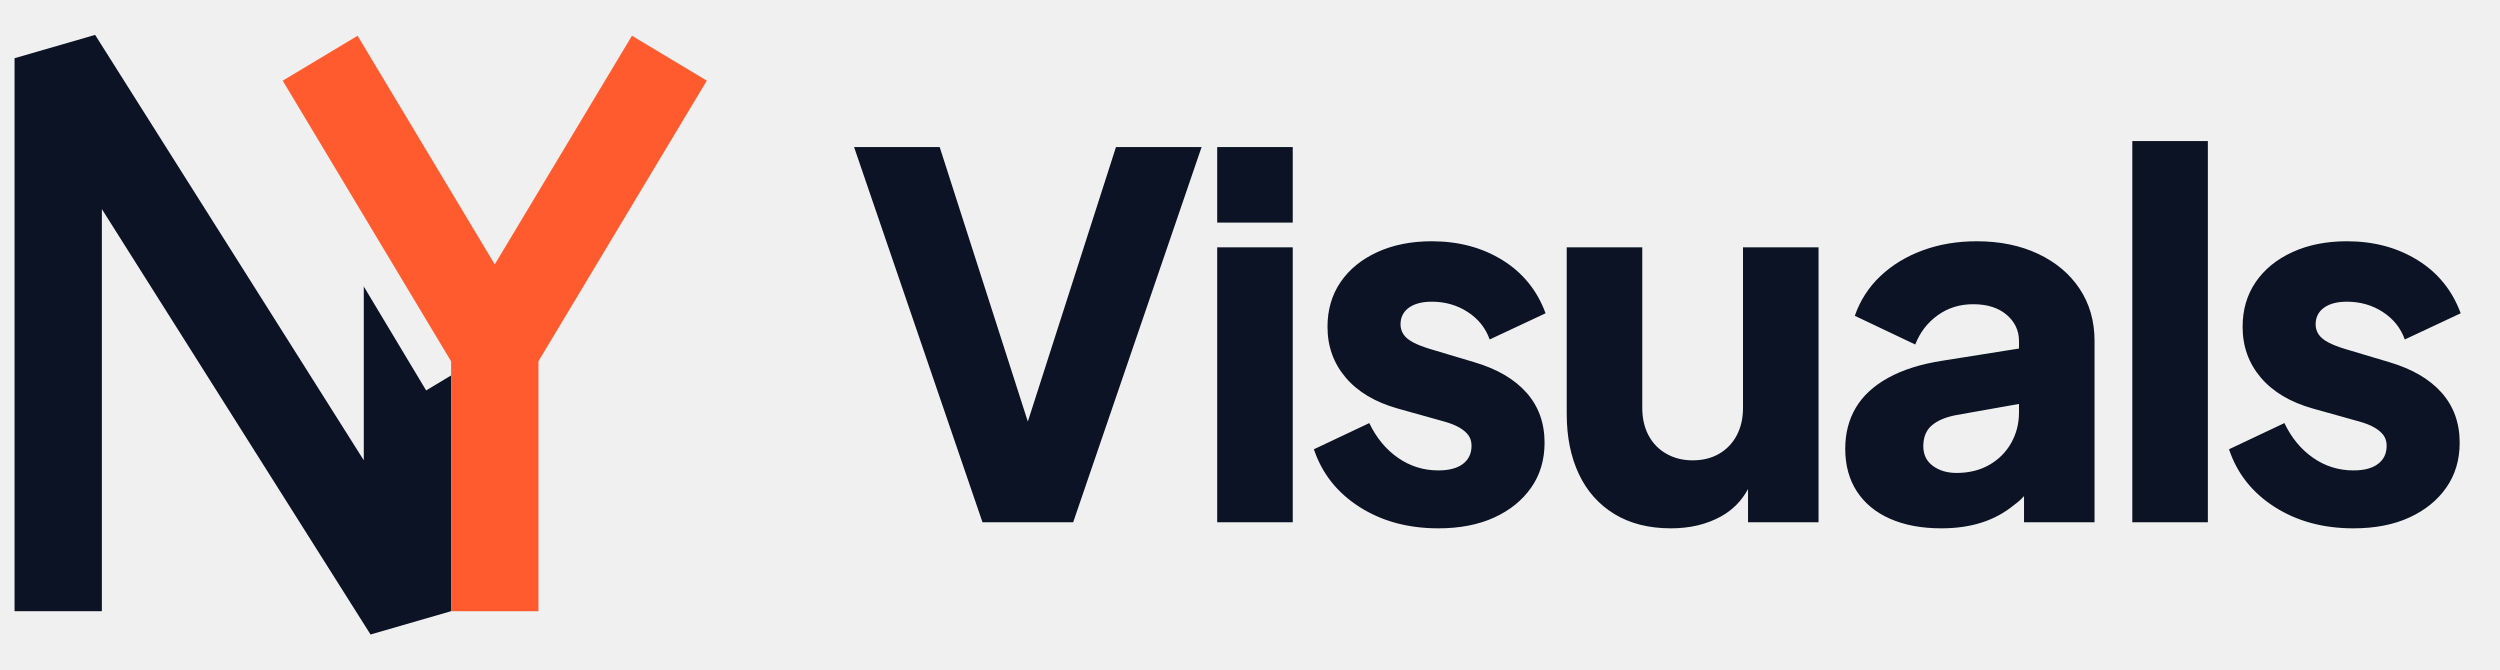
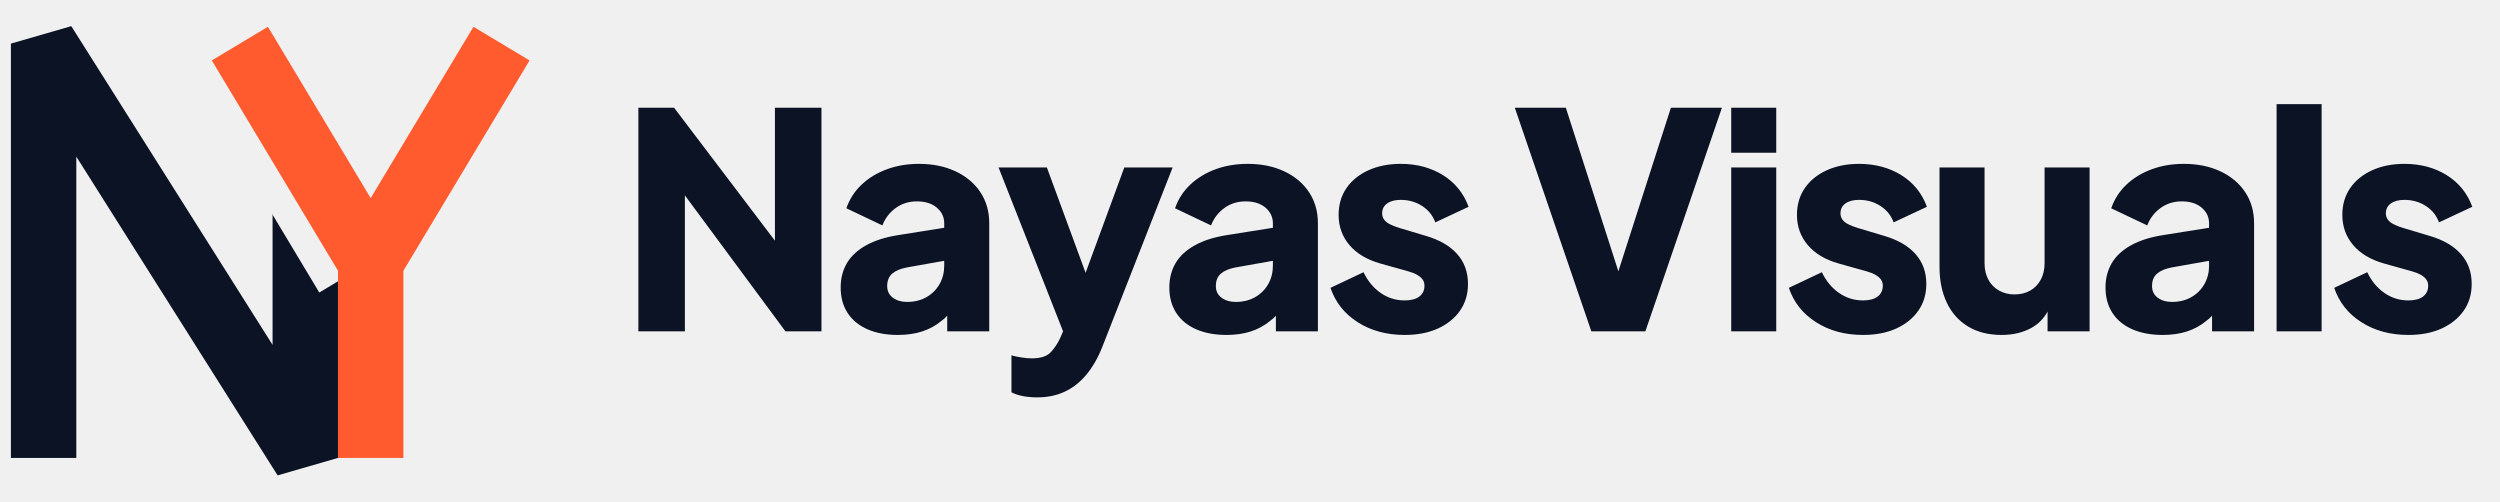
- <svg xmlns="http://www.w3.org/2000/svg" viewBox="10 14 343.6 92" role="img" aria-label="NY Visuals">
+ <svg xmlns="http://www.w3.org/2000/svg" viewBox="10 14 458.6 92" role="img" aria-label="Nayas Visuals">
  <defs>
    <mask id="h" maskUnits="userSpaceOnUse" x="0" y="0" width="120" height="120">
      <rect width="120" height="120" fill="#fff" />
      <path d="M54 22 78 62" stroke="#000" stroke-width="22" fill="none" />
    </mask>
  </defs>
  <g fill="none" stroke-linecap="butt" stroke-linejoin="miter" stroke-miterlimit="2" stroke-width="12">
    <path mask="url(#h)" d="M18 98V22l48 76V40" stroke="#0B1324" />
    <path d="M102 22 78 62v36M54 22 78 62" stroke="#FF5B2E" />
  </g>
-   <g transform="translate(126 32) scale(0.6922) translate(0.9 77.7)">
-     <path fill="#0B1324" d="M44.60 0L26.60 0L1.10-74.50L18.10-74.50L35.60-20L53.10-74.50L70.10-74.50L44.60 0ZM88.20 0L73.20 0L73.20-54.60L88.20-54.60L88.20 0ZM88.20-59.50L73.20-59.50L73.20-74.50L88.20-74.50L88.20-59.50ZM117.10 1.20L117.10 1.20Q108.10 1.20 101.45-3.05Q94.80-7.30 92.40-14.50L92.40-14.50L103.40-19.70Q105.50-15.30 109.10-12.80Q112.70-10.30 117.10-10.30L117.10-10.30Q120.30-10.30 122-11.60Q123.70-12.90 123.70-15.20L123.70-15.20Q123.70-16.40 123.10-17.25Q122.50-18.10 121.30-18.80Q120.10-19.50 118.30-20L118.30-20L109-22.60Q102.30-24.50 98.70-28.75Q95.10-33 95.10-38.80L95.10-38.80Q95.10-43.90 97.70-47.70Q100.30-51.50 105-53.65Q109.70-55.80 115.80-55.80L115.80-55.80Q123.80-55.80 129.85-52.05Q135.90-48.30 138.40-41.50L138.40-41.50L127.30-36.30Q126.10-39.70 122.95-41.75Q119.80-43.80 115.80-43.80L115.80-43.80Q112.90-43.80 111.25-42.60Q109.60-41.40 109.60-39.30L109.60-39.30Q109.60-38.20 110.20-37.30Q110.80-36.40 112.15-35.70Q113.50-35 115.50-34.40L115.50-34.40L124.20-31.80Q131-29.80 134.60-25.75Q138.20-21.70 138.20-15.80L138.20-15.80Q138.20-10.70 135.55-6.90Q132.90-3.10 128.20-0.95Q123.50 1.20 117.10 1.20ZM163.30 1.20L163.30 1.20Q156.70 1.20 152.05-1.65Q147.40-4.50 145-9.60Q142.60-14.70 142.60-21.50L142.60-21.50L142.60-54.60L157.60-54.60L157.60-22.70Q157.60-19.60 158.85-17.25Q160.10-14.90 162.40-13.60Q164.70-12.30 167.60-12.30L167.60-12.30Q170.60-12.30 172.85-13.60Q175.10-14.90 176.35-17.25Q177.60-19.60 177.60-22.70L177.60-22.70L177.60-54.60L192.60-54.60L192.60 0L178.60 0L178.60-6.60Q176.70-3.10 173.30-1.20L173.30-1.20Q169 1.20 163.30 1.20ZM217 1.20L217 1.20Q211.10 1.20 206.80-0.70Q202.50-2.60 200.20-6.15Q197.90-9.70 197.90-14.60L197.90-14.60Q197.90-19.20 200-22.75Q202.10-26.30 206.45-28.70Q210.80-31.10 217.30-32.10L217.30-32.10L232.40-34.50L232.40-36Q232.40-39.10 229.95-41.20Q227.50-43.30 223.30-43.30L223.30-43.30Q219.30-43.30 216.25-41.10Q213.20-38.90 211.80-35.30L211.80-35.30L199.80-41Q201.40-45.60 204.90-48.90Q208.40-52.20 213.30-54Q218.20-55.80 224-55.80L224-55.80Q230.90-55.80 236.20-53.30Q241.50-50.80 244.45-46.35Q247.40-41.90 247.40-36L247.40-36L247.40 0L233.40 0L233.40-5.20Q232.50-4.20 231.50-3.50L231.50-3.50Q228.60-1.10 225 0.05Q221.40 1.20 217 1.20ZM232.40-21.80L232.40-23.50L220-21.30Q216.80-20.70 215.10-19.25Q213.40-17.80 213.40-15.10L213.40-15.10Q213.40-12.60 215.30-11.20Q217.20-9.80 220-9.80L220-9.80Q223.70-9.80 226.50-11.40Q229.30-13 230.85-15.75Q232.40-18.50 232.40-21.80L232.40-21.80ZM269.90 0L254.90 0L254.90-75.70L269.90-75.70L269.90 0ZM298.80 1.20L298.80 1.20Q289.80 1.20 283.15-3.05Q276.50-7.30 274.10-14.50L274.10-14.50L285.10-19.70Q287.20-15.30 290.80-12.80Q294.40-10.30 298.80-10.30L298.80-10.30Q302-10.30 303.70-11.60Q305.40-12.90 305.40-15.20L305.40-15.20Q305.40-16.40 304.80-17.25Q304.20-18.10 303-18.80Q301.80-19.50 300-20L300-20L290.70-22.60Q284-24.50 280.40-28.75Q276.80-33 276.80-38.80L276.80-38.80Q276.80-43.90 279.40-47.70Q282-51.50 286.70-53.65Q291.40-55.80 297.50-55.80L297.50-55.80Q305.50-55.80 311.55-52.05Q317.60-48.30 320.10-41.50L320.10-41.50L309-36.30Q307.80-39.70 304.65-41.75Q301.50-43.80 297.50-43.80L297.50-43.80Q294.60-43.80 292.95-42.60Q291.30-41.40 291.30-39.30L291.30-39.30Q291.30-38.20 291.90-37.30Q292.50-36.40 293.85-35.70Q295.20-35 297.20-34.40L297.20-34.40L305.90-31.80Q312.70-29.80 316.30-25.75Q319.90-21.70 319.90-15.80L319.90-15.80Q319.90-10.70 317.25-6.90Q314.60-3.10 309.90-0.95Q305.20 1.20 298.80 1.20Z" />
+   <g transform="translate(126 32) scale(0.5506) translate(-4.6 77.7)">
+     <path fill="#0B1324" d="M22.10 0L6.60 0L6.60-74.50L18.50-74.50L52.10-30.20L52.10-74.50L67.60-74.50L67.60 0L55.60 0L22.10-45.30L22.10 0ZM93.10 1.20L93.10 1.20Q87.20 1.20 82.90-0.70Q78.60-2.60 76.30-6.15Q74-9.70 74-14.60L74-14.60Q74-19.20 76.10-22.75Q78.20-26.30 82.55-28.70Q86.90-31.10 93.40-32.10L93.40-32.10L108.50-34.50L108.50-36Q108.50-39.10 106.05-41.20Q103.60-43.30 99.40-43.30L99.40-43.30Q95.40-43.30 92.35-41.10Q89.30-38.90 87.90-35.30L87.90-35.30L75.90-41Q77.50-45.60 81-48.90Q84.50-52.20 89.40-54Q94.30-55.80 100.10-55.80L100.10-55.80Q107-55.80 112.30-53.30Q117.60-50.80 120.55-46.35Q123.50-41.90 123.50-36L123.50-36L123.50 0L109.50 0L109.50-5.20Q108.60-4.20 107.60-3.50L107.60-3.50Q104.70-1.10 101.10 0.05Q97.50 1.20 93.10 1.20ZM108.50-21.80L108.50-23.50L96.10-21.30Q92.90-20.70 91.20-19.25Q89.50-17.80 89.50-15.10L89.50-15.10Q89.50-12.60 91.40-11.20Q93.30-9.80 96.10-9.80L96.10-9.80Q99.80-9.80 102.60-11.40Q105.40-13 106.95-15.75Q108.50-18.50 108.50-21.80L108.50-21.80ZM139.50 22L139.50 22Q137.10 22 134.85 21.60Q132.60 21.20 130.90 20.30L130.90 20.30L130.90 8Q132.30 8.40 134.20 8.70Q136.10 9 137.70 9L137.70 9Q142.10 9 144 6.95Q145.90 4.90 147.10 2.30L147.10 2.30L148.10 0L126.60-54.60L142.70-54.60L155.60-19.50L168.50-54.60L184.60-54.60L161.20 5.10Q159 10.70 155.80 14.50Q152.60 18.30 148.55 20.15Q144.50 22 139.50 22ZM202.60 1.20L202.60 1.20Q196.70 1.20 192.40-0.70Q188.10-2.60 185.80-6.15Q183.50-9.70 183.50-14.60L183.50-14.60Q183.50-19.20 185.60-22.75Q187.70-26.30 192.05-28.70Q196.40-31.10 202.90-32.10L202.90-32.10L218-34.50L218-36Q218-39.10 215.55-41.20Q213.10-43.30 208.90-43.30L208.90-43.30Q204.90-43.30 201.85-41.10Q198.80-38.90 197.40-35.30L197.40-35.30L185.40-41Q187-45.60 190.50-48.90Q194-52.20 198.90-54Q203.80-55.80 209.60-55.80L209.60-55.80Q216.50-55.80 221.80-53.30Q227.10-50.80 230.05-46.35Q233-41.90 233-36L233-36L233 0L219 0L219-5.20Q218.10-4.20 217.10-3.50L217.10-3.50Q214.20-1.10 210.60 0.05Q207 1.20 202.60 1.20ZM218-21.80L218-23.50L205.60-21.30Q202.40-20.70 200.70-19.25Q199-17.80 199-15.10L199-15.10Q199-12.60 200.90-11.20Q202.80-9.80 205.60-9.80L205.60-9.80Q209.30-9.80 212.10-11.40Q214.90-13 216.45-15.75Q218-18.50 218-21.80L218-21.80ZM261.90 1.20L261.90 1.20Q252.90 1.20 246.25-3.05Q239.60-7.30 237.20-14.50L237.20-14.50L248.20-19.70Q250.30-15.30 253.90-12.80Q257.50-10.30 261.90-10.30L261.90-10.30Q265.10-10.30 266.80-11.60Q268.50-12.90 268.50-15.20L268.50-15.20Q268.50-16.40 267.90-17.25Q267.30-18.10 266.10-18.80Q264.90-19.50 263.10-20L263.10-20L253.80-22.60Q247.10-24.50 243.50-28.75Q239.90-33 239.90-38.80L239.90-38.80Q239.90-43.90 242.50-47.70Q245.10-51.50 249.80-53.65Q254.50-55.80 260.60-55.80L260.60-55.80Q268.60-55.80 274.65-52.05Q280.70-48.30 283.20-41.50L283.20-41.50L272.10-36.30Q270.90-39.70 267.75-41.75Q264.60-43.80 260.60-43.80L260.60-43.80Q257.70-43.80 256.05-42.60Q254.40-41.40 254.40-39.30L254.40-39.30Q254.40-38.20 255-37.30Q255.60-36.40 256.95-35.70Q258.30-35 260.30-34.40L260.30-34.40L269-31.80Q275.80-29.80 279.40-25.75Q283-21.70 283-15.80L283-15.80Q283-10.70 280.35-6.90Q277.70-3.10 273-0.95Q268.30 1.20 261.90 1.20ZM342.10 0L324.10 0L298.60-74.50L315.60-74.50L333.10-20L350.60-74.50L367.60-74.50L342.10 0ZM385.70 0L370.70 0L370.70-54.60L385.70-54.60L385.70 0ZM385.70-59.50L370.70-59.50L370.70-74.50L385.70-74.50L385.70-59.50ZM414.60 1.20L414.60 1.20Q405.60 1.20 398.95-3.05Q392.30-7.30 389.90-14.50L389.90-14.50L400.90-19.70Q403-15.30 406.60-12.80Q410.20-10.30 414.60-10.30L414.60-10.30Q417.80-10.30 419.50-11.60Q421.20-12.90 421.20-15.20L421.20-15.20Q421.20-16.40 420.60-17.25Q420-18.10 418.80-18.80Q417.60-19.50 415.80-20L415.80-20L406.50-22.60Q399.80-24.50 396.20-28.75Q392.60-33 392.60-38.80L392.60-38.80Q392.60-43.90 395.20-47.70Q397.80-51.50 402.50-53.65Q407.20-55.80 413.30-55.80L413.30-55.80Q421.30-55.80 427.35-52.05Q433.40-48.30 435.90-41.50L435.90-41.50L424.80-36.30Q423.60-39.70 420.45-41.75Q417.30-43.80 413.30-43.80L413.30-43.80Q410.40-43.80 408.75-42.60Q407.10-41.40 407.10-39.30L407.10-39.30Q407.10-38.20 407.70-37.30Q408.30-36.40 409.65-35.70Q411-35 413-34.40L413-34.40L421.70-31.80Q428.50-29.80 432.10-25.75Q435.70-21.70 435.70-15.80L435.70-15.80Q435.70-10.70 433.05-6.90Q430.40-3.10 425.70-0.95Q421 1.20 414.60 1.20ZM460.80 1.20L460.80 1.20Q454.20 1.20 449.55-1.65Q444.90-4.50 442.50-9.60Q440.10-14.70 440.10-21.50L440.10-21.50L440.10-54.60L455.10-54.60L455.10-22.70Q455.10-19.60 456.35-17.25Q457.60-14.90 459.90-13.60Q462.20-12.30 465.10-12.30L465.10-12.30Q468.10-12.30 470.35-13.60Q472.60-14.90 473.85-17.25Q475.10-19.60 475.10-22.70L475.10-22.70L475.10-54.60L490.10-54.60L490.10 0L476.10 0L476.10-6.60Q474.20-3.10 470.80-1.20L470.80-1.20Q466.50 1.20 460.80 1.20ZM514.50 1.20L514.50 1.20Q508.60 1.20 504.30-0.70Q500-2.60 497.70-6.15Q495.40-9.70 495.40-14.60L495.40-14.60Q495.40-19.20 497.50-22.75Q499.60-26.30 503.95-28.70Q508.30-31.10 514.80-32.10L514.80-32.10L529.90-34.50L529.90-36Q529.90-39.10 527.45-41.20Q525-43.30 520.80-43.30L520.80-43.30Q516.80-43.30 513.75-41.10Q510.70-38.90 509.30-35.30L509.30-35.30L497.30-41Q498.90-45.60 502.40-48.90Q505.90-52.20 510.80-54Q515.70-55.80 521.50-55.80L521.50-55.80Q528.40-55.80 533.70-53.30Q539-50.80 541.95-46.35Q544.90-41.90 544.90-36L544.90-36L544.90 0L530.90 0L530.90-5.20Q530-4.20 529-3.50L529-3.50Q526.10-1.10 522.50 0.05Q518.90 1.20 514.50 1.20ZM529.90-21.80L529.90-23.50L517.50-21.30Q514.30-20.70 512.60-19.25Q510.90-17.80 510.90-15.10L510.90-15.10Q510.90-12.60 512.80-11.20Q514.70-9.80 517.50-9.80L517.50-9.80Q521.20-9.80 524-11.40Q526.80-13 528.35-15.75Q529.90-18.50 529.90-21.80L529.90-21.80ZM567.40 0L552.40 0L552.40-75.70L567.40-75.70L567.40 0ZM596.30 1.20L596.30 1.20Q587.30 1.20 580.65-3.05Q574-7.30 571.60-14.50L571.60-14.50L582.60-19.70Q584.70-15.30 588.30-12.80Q591.90-10.30 596.30-10.30L596.30-10.30Q599.50-10.30 601.20-11.60Q602.90-12.90 602.90-15.20L602.90-15.20Q602.90-16.40 602.30-17.25Q601.70-18.10 600.50-18.80Q599.30-19.50 597.50-20L597.50-20L588.20-22.60Q581.50-24.50 577.90-28.75Q574.30-33 574.30-38.80L574.30-38.80Q574.30-43.90 576.90-47.70Q579.50-51.50 584.20-53.65Q588.90-55.80 595-55.80L595-55.80Q603-55.80 609.05-52.05Q615.10-48.30 617.60-41.50L617.60-41.50L606.50-36.30Q605.30-39.70 602.15-41.75Q599-43.80 595-43.80L595-43.80Q592.10-43.80 590.45-42.60Q588.80-41.40 588.80-39.30L588.80-39.30Q588.80-38.20 589.40-37.30Q590-36.40 591.35-35.70Q592.70-35 594.70-34.40L594.70-34.40L603.40-31.80Q610.20-29.80 613.80-25.75Q617.40-21.70 617.40-15.80L617.40-15.80Q617.40-10.70 614.75-6.90Q612.10-3.10 607.40-0.95Q602.70 1.20 596.30 1.20Z" />
  </g>
</svg>
